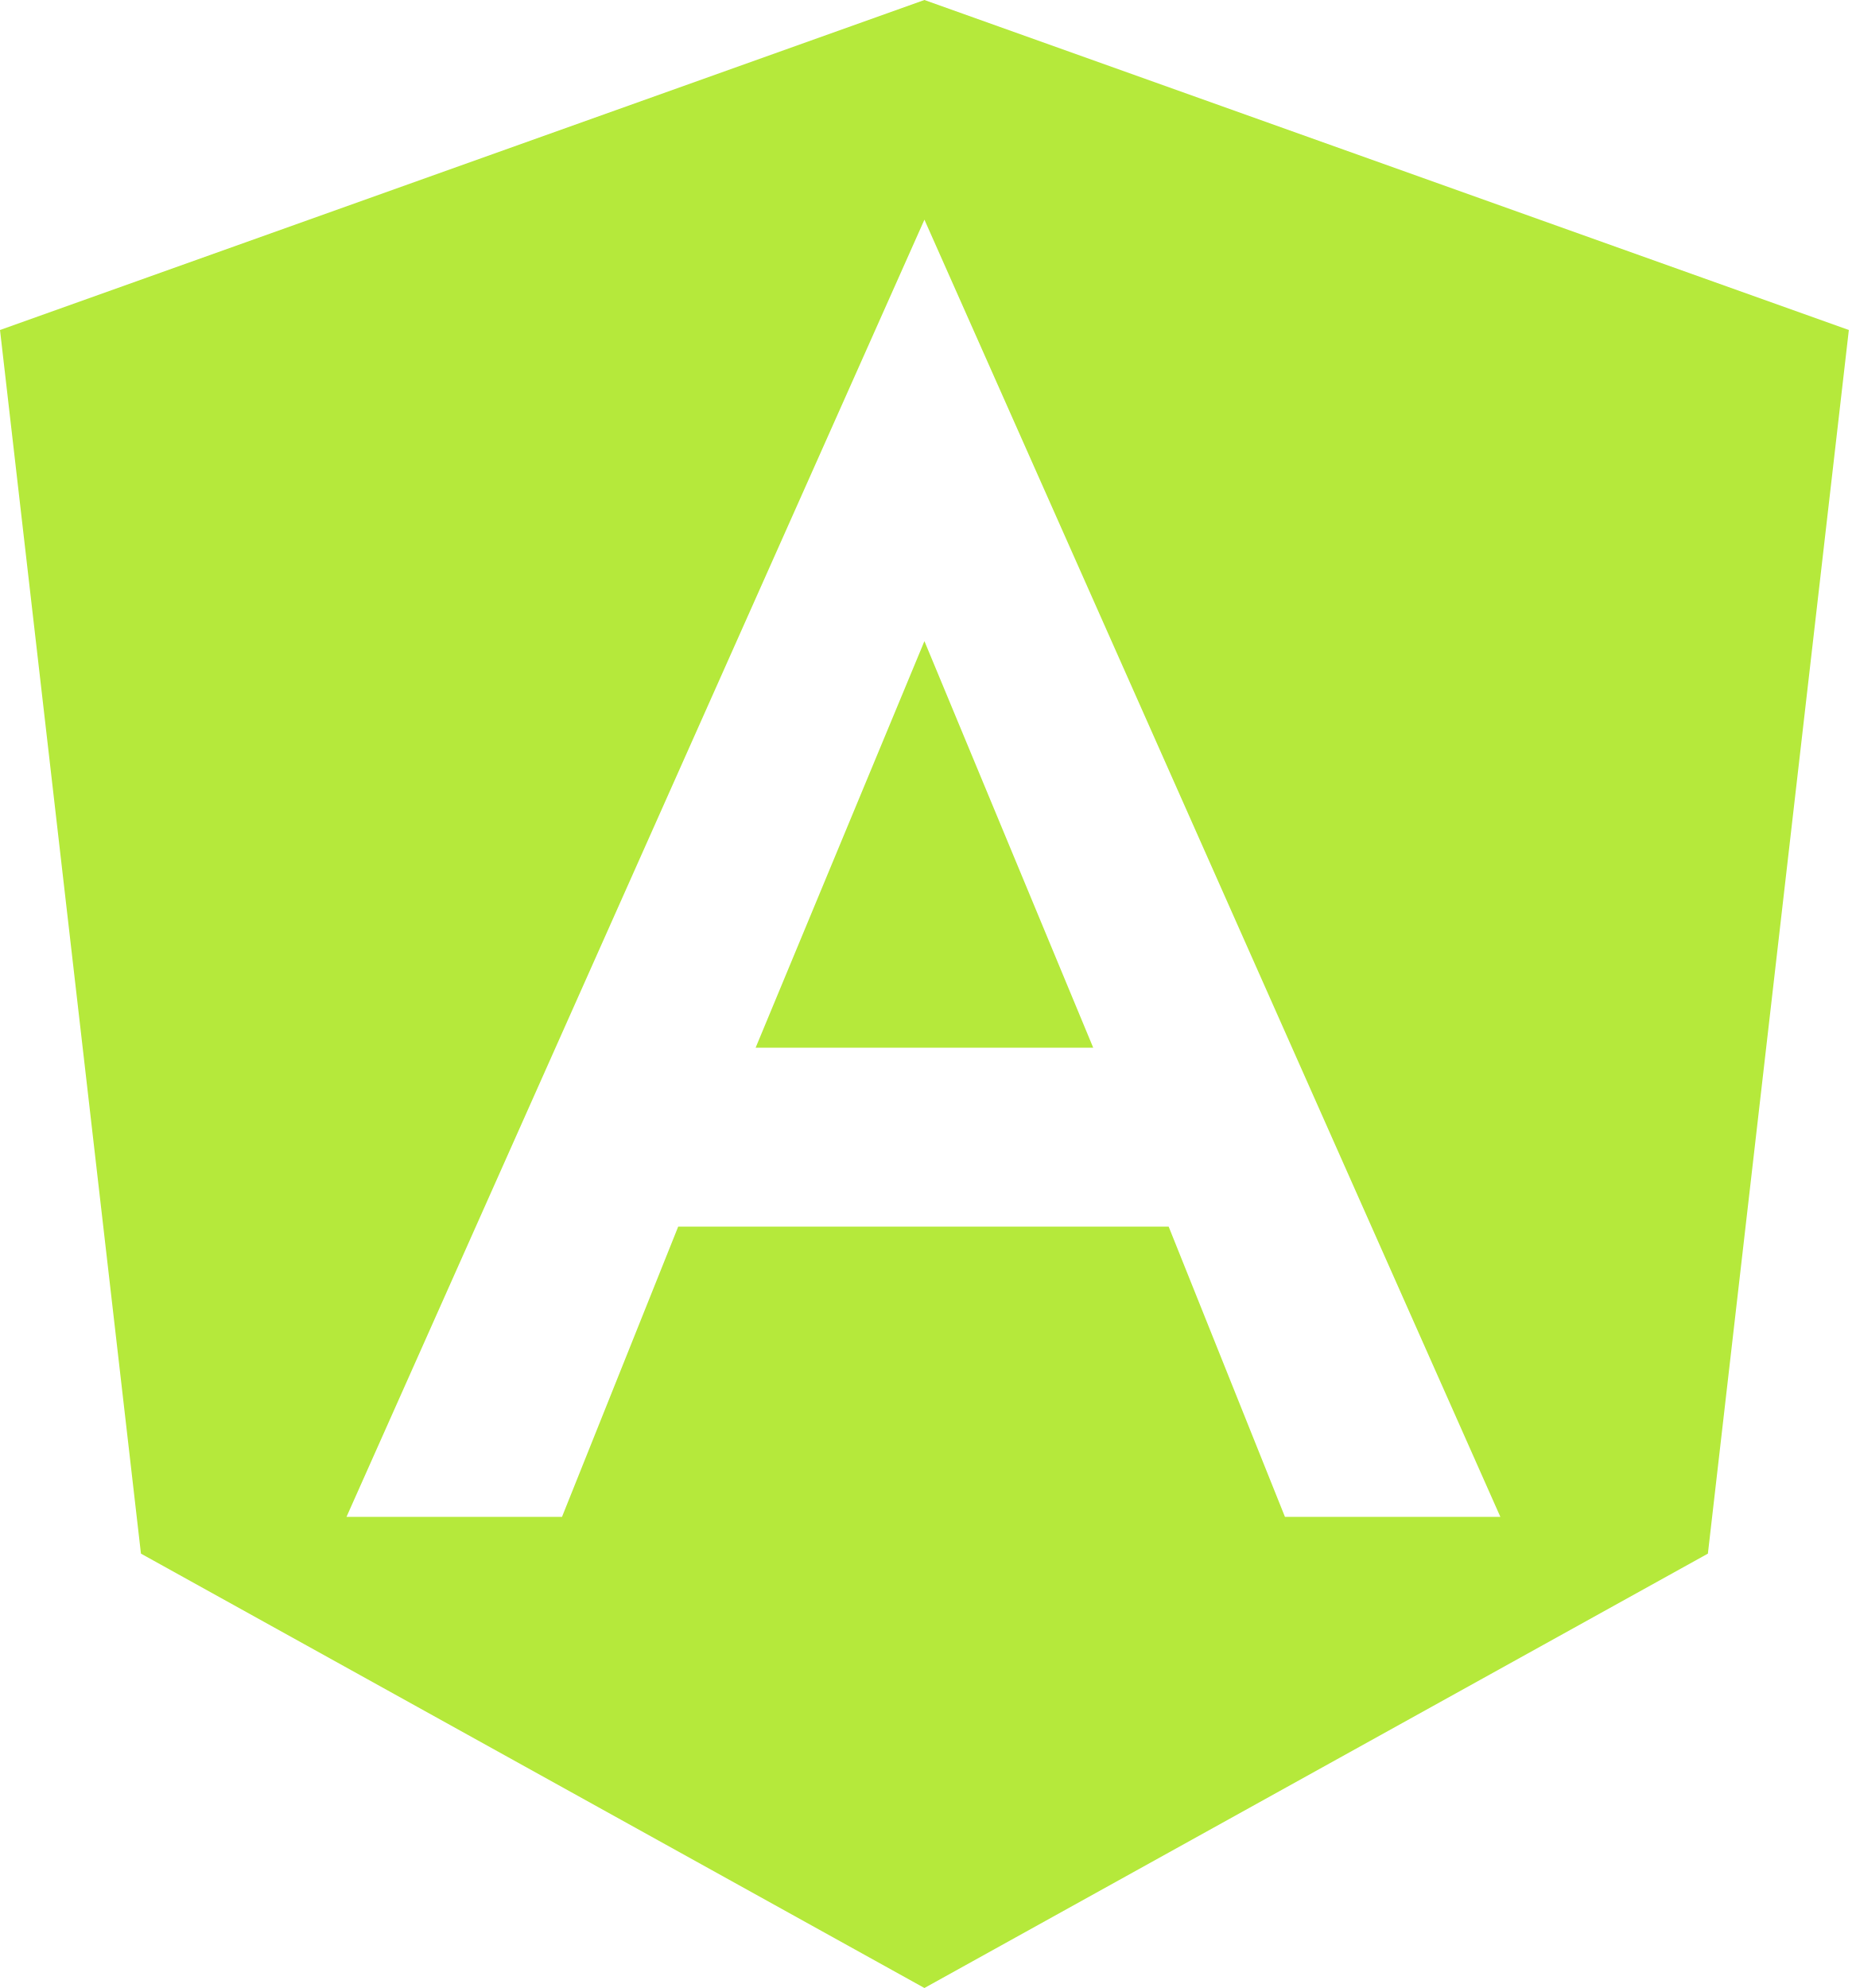
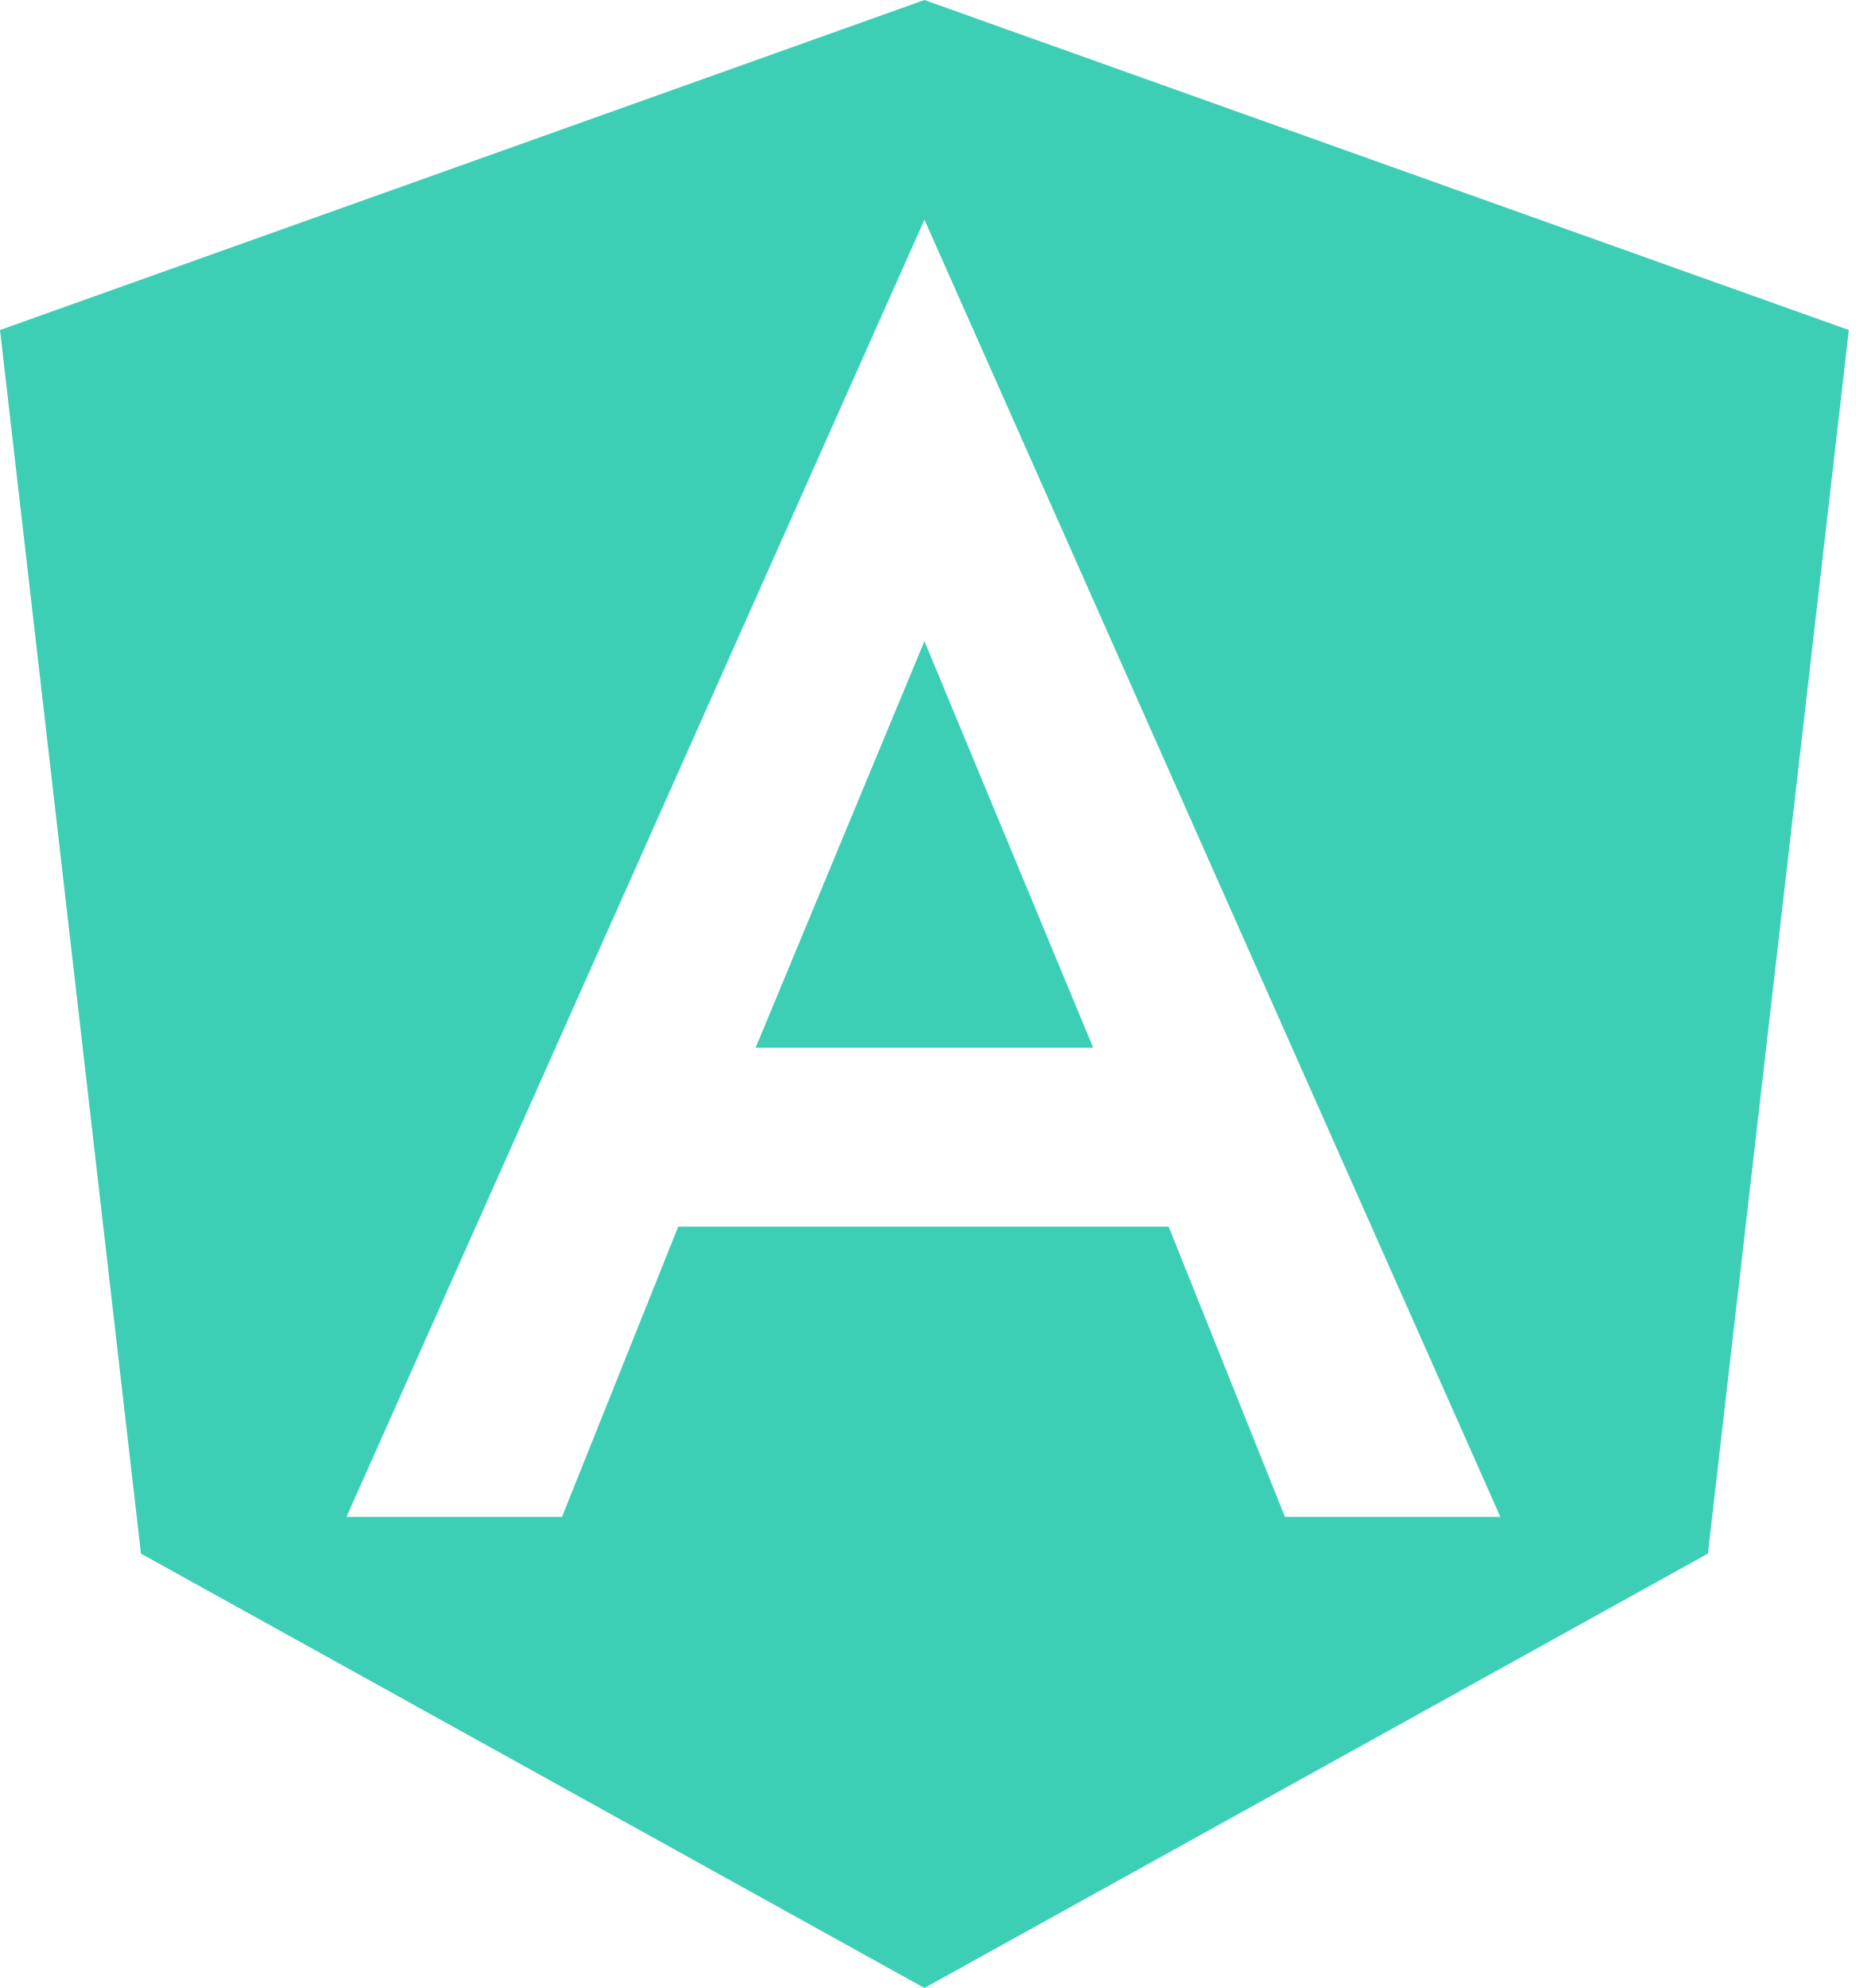
<svg xmlns="http://www.w3.org/2000/svg" width="56" height="60" viewBox="0 0 56 60" fill="none">
-   <path d="M27.9 0L55.8 9.96L51.546 46.89L27.9 60L4.254 46.89L0 9.96L27.9 0ZM27.9 6.63L10.458 45.78H16.962L20.469 37.02H35.271L38.781 45.78H45.282L27.9 6.63ZM32.994 31.62H22.806L27.9 19.35L32.994 31.62Z" fill="#B5E93B" />
+   <path d="M27.9 0L55.8 9.96L51.546 46.89L27.9 60L4.254 46.89L0 9.96L27.9 0ZM27.9 6.63L10.458 45.78H16.962L20.469 37.02H35.271L38.781 45.78H45.282L27.9 6.63ZM32.994 31.62H22.806L27.9 19.35L32.994 31.62Z" fill="#3DCFB6" />
</svg>
